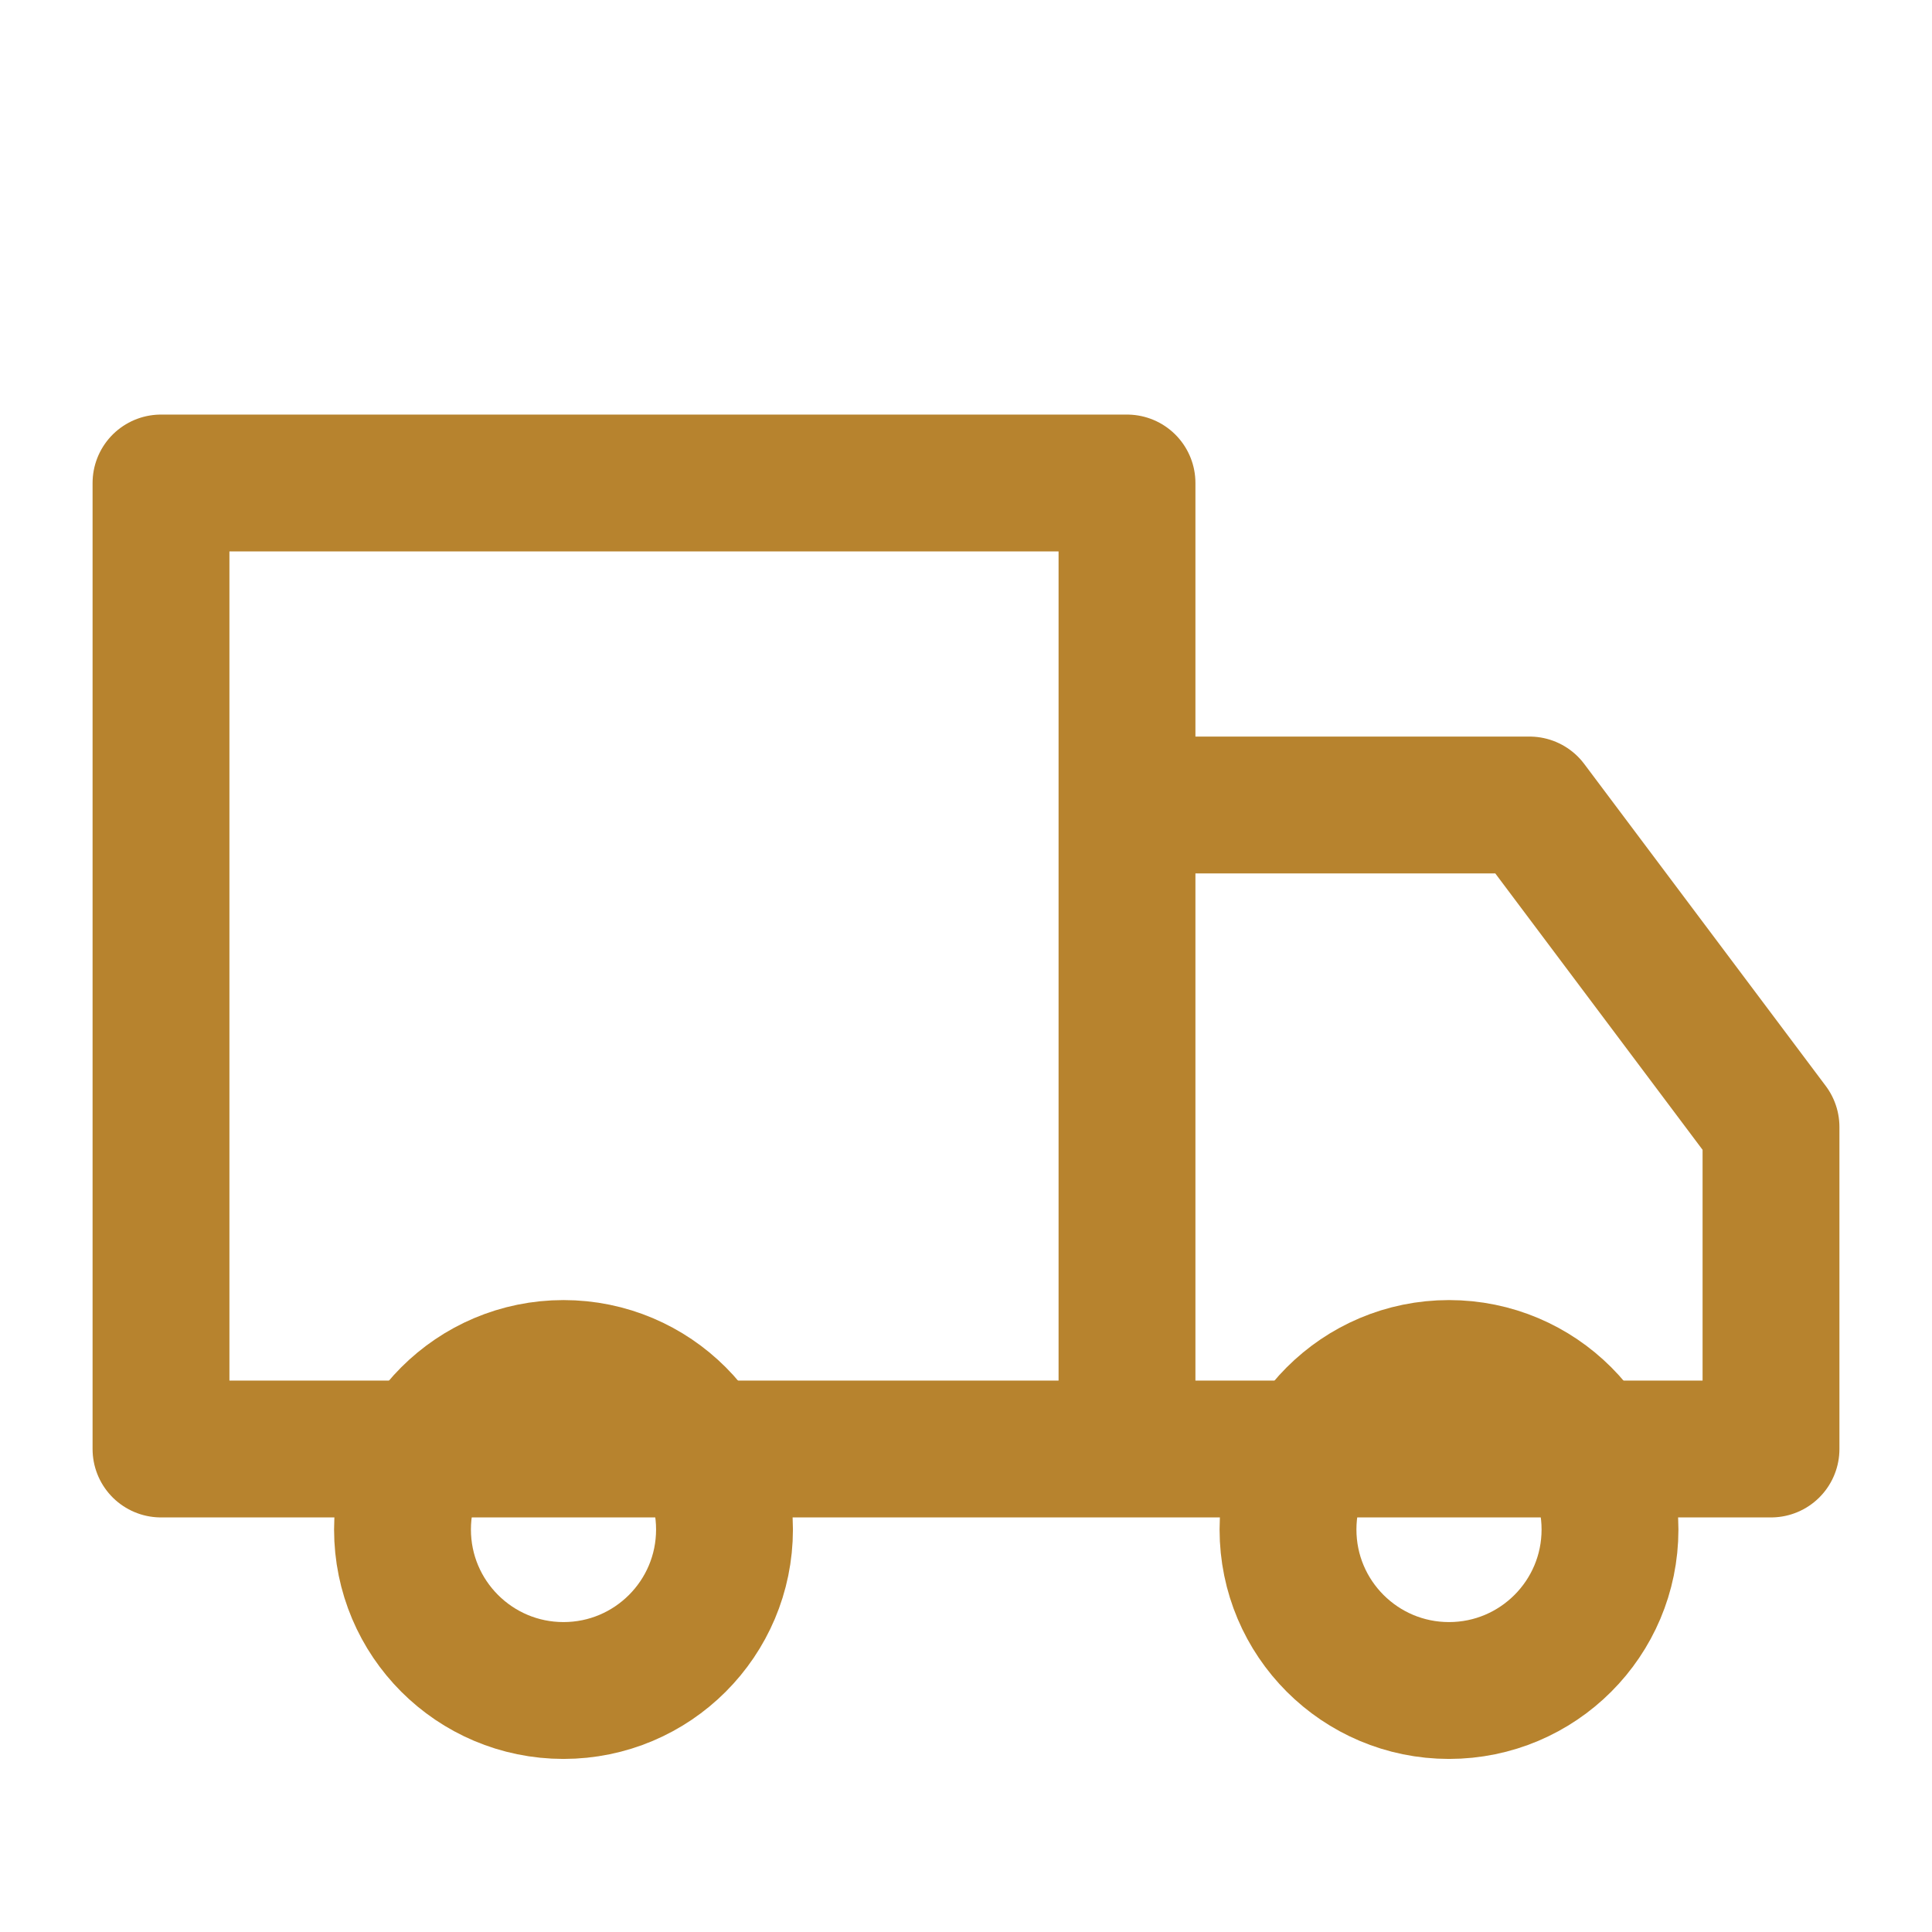
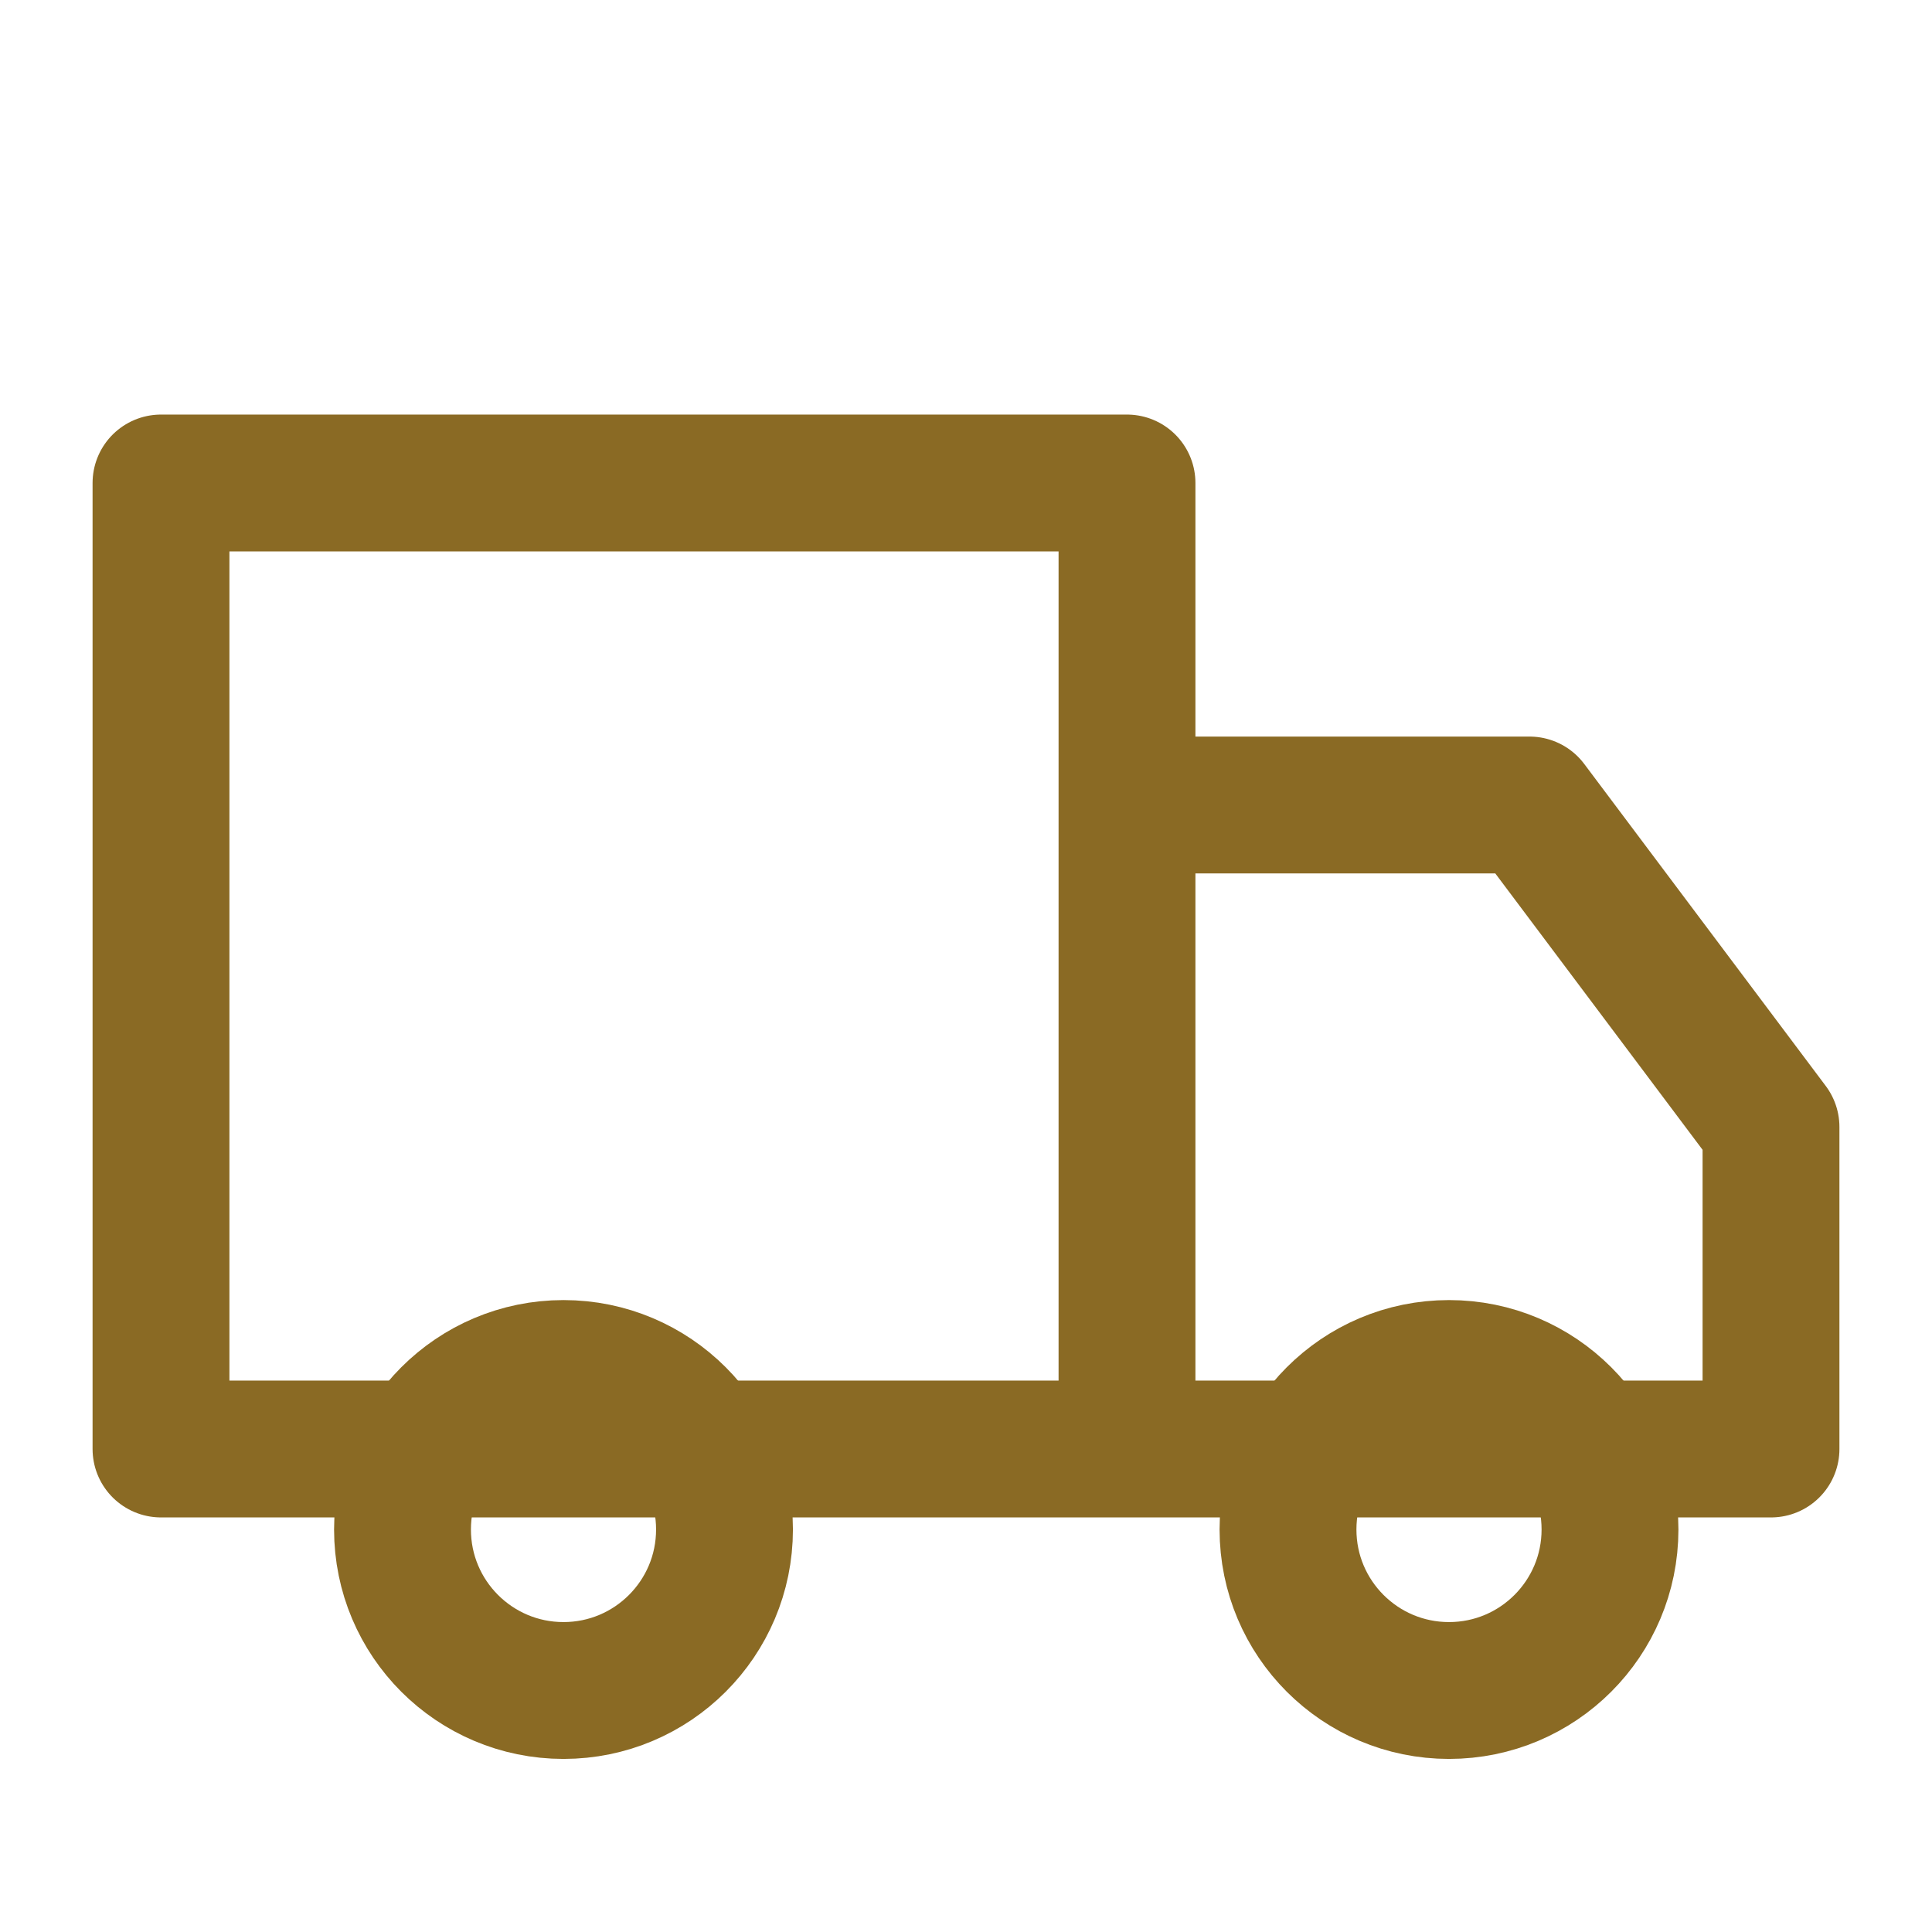
- <svg xmlns="http://www.w3.org/2000/svg" viewBox="0 0 24 24" fill="none" stroke="#B7832E" stroke-width="1.7" stroke-linecap="round" stroke-linejoin="round">
+ <svg xmlns="http://www.w3.org/2000/svg" viewBox="0 0 24 24" fill="none" stroke="#8a6a24" stroke-width="1.7" stroke-linecap="round" stroke-linejoin="round">
  <path d="M2 6h12v12H2zM14 10h5l3 4v4h-8z" />
  <circle cx="7" cy="19" r="2" />
  <circle cx="18" cy="19" r="2" />
</svg>
